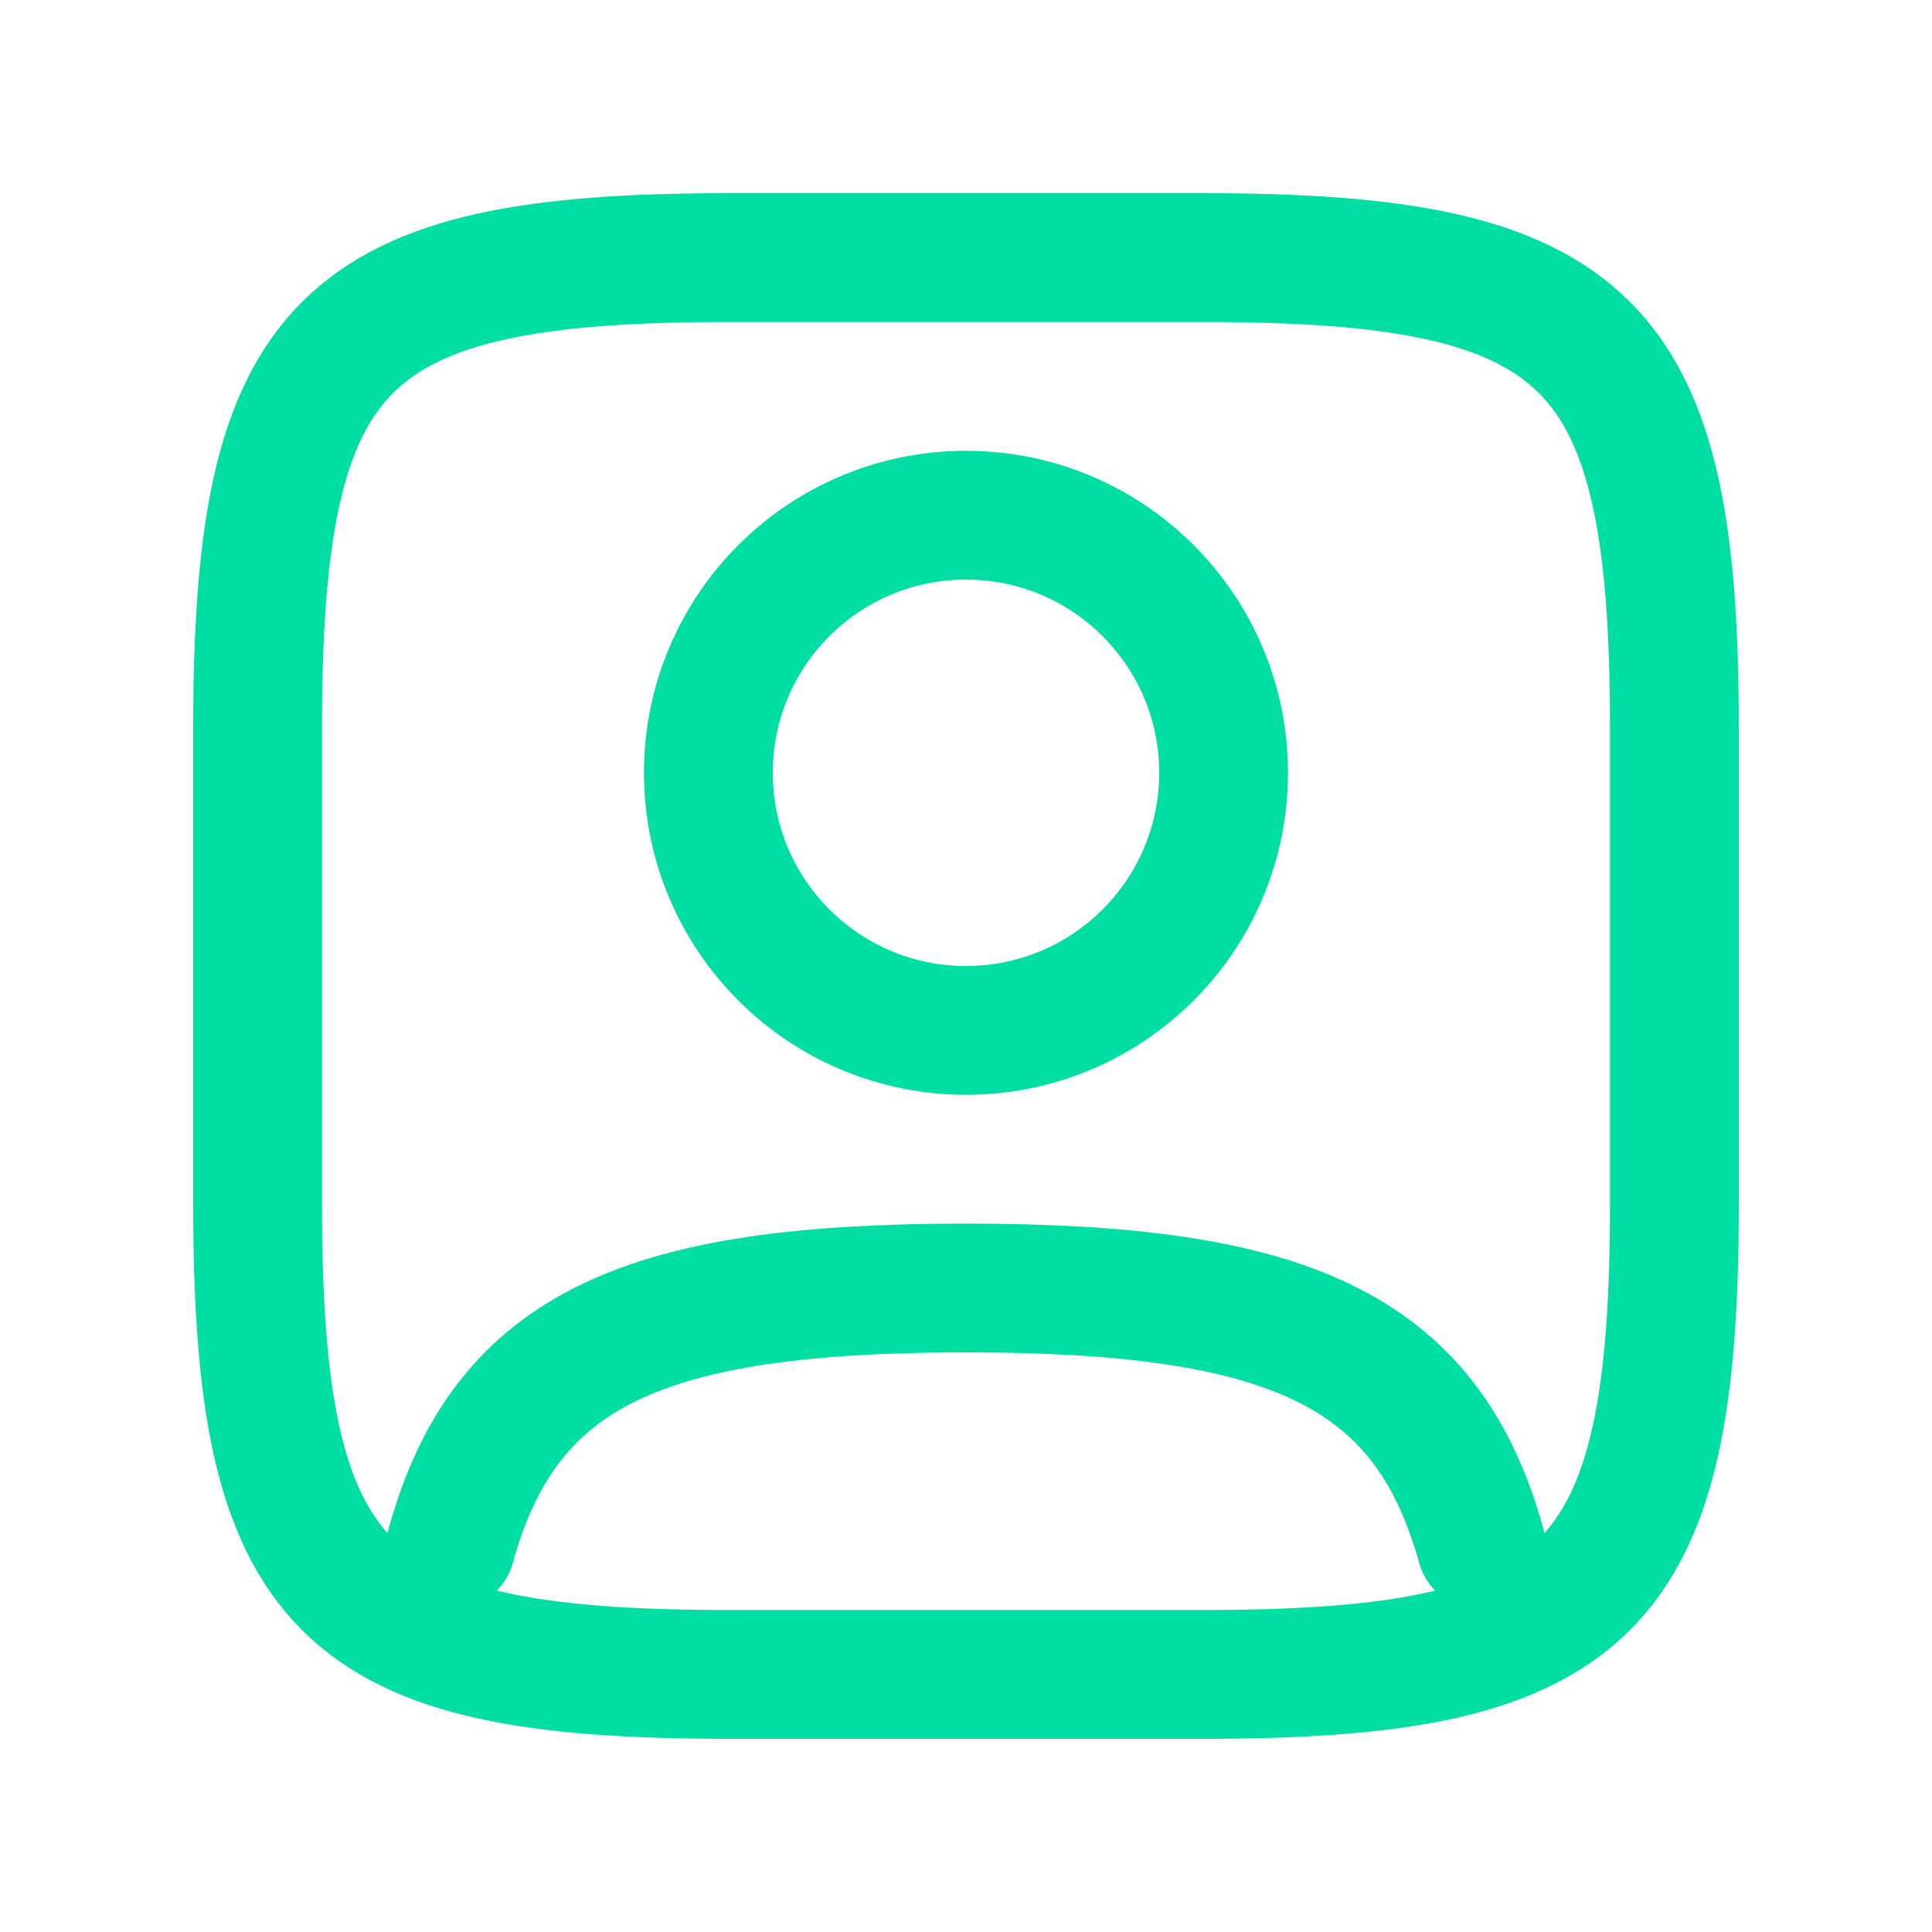
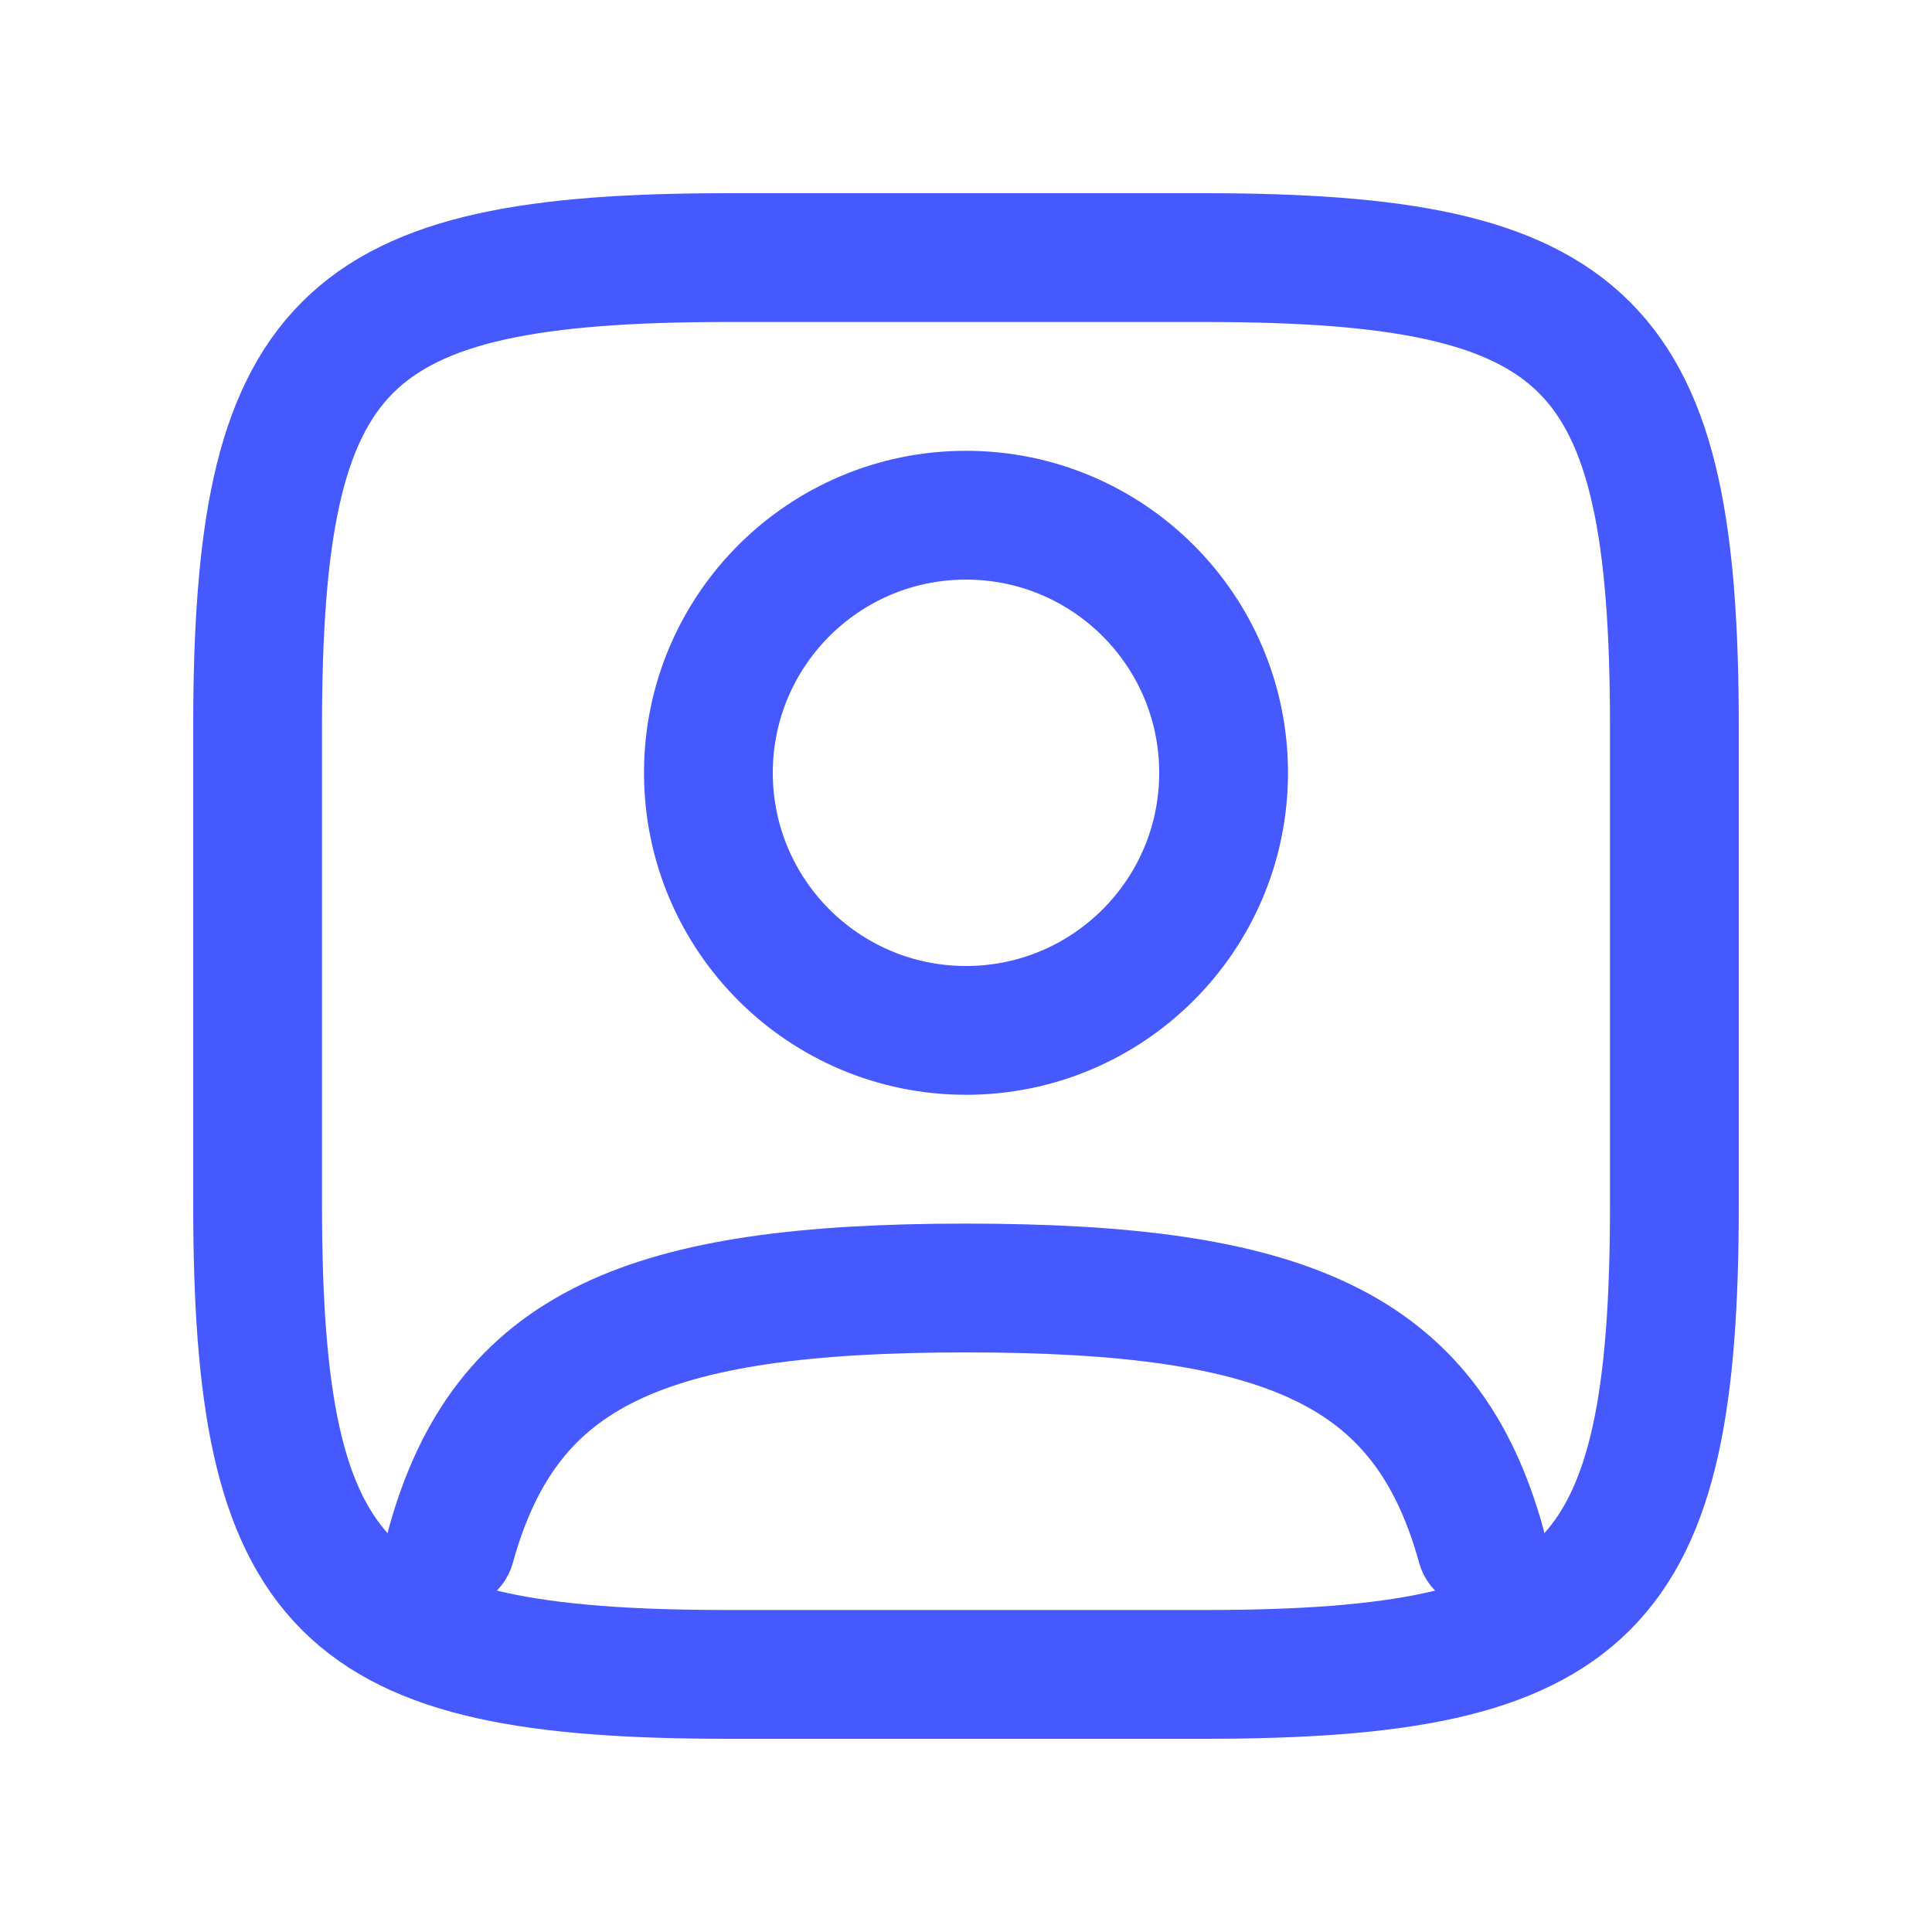
<svg xmlns="http://www.w3.org/2000/svg" width="30" height="30" viewBox="0 0 30 30" fill="none">
-   <path d="M18.696 4C24.711 4 26 5.289 26 11.304L26 18.696C26 24.711 24.711 26 18.696 26L11.304 26C5.289 26 4 24.711 4 18.696L4 11.304C4 5.289 5.289 4 11.304 4L18.696 4Z" stroke="#00DEA3" stroke-width="2" />
-   <path d="M19 12C19 14.209 17.209 16 15 16C12.791 16 11 14.209 11 12C11 9.791 12.791 8 15 8C17.209 8 19 9.791 19 12Z" stroke="#00DEA3" stroke-width="2" />
-   <path d="M7 24C7.851 20.924 10.04 20 15 20C19.96 20 22.149 20.924 23 24" stroke="#00DEA3" stroke-width="2" stroke-linecap="round" />
+   <path d="M18.696 4C24.711 4 26 5.289 26 11.304L26 18.696C26 24.711 24.711 26 18.696 26L11.304 26C5.289 26 4 24.711 4 18.696L4 11.304C4 5.289 5.289 4 11.304 4L18.696 4Z" stroke="#4659FE" stroke-width="2" />
+   <path d="M19 12C19 14.209 17.209 16 15 16C12.791 16 11 14.209 11 12C11 9.791 12.791 8 15 8C17.209 8 19 9.791 19 12Z" stroke="#4659FE" stroke-width="2" />
+   <path d="M7 24C7.851 20.924 10.04 20 15 20C19.96 20 22.149 20.924 23 24" stroke="#4659FE" stroke-width="2" stroke-linecap="round" />
</svg>
